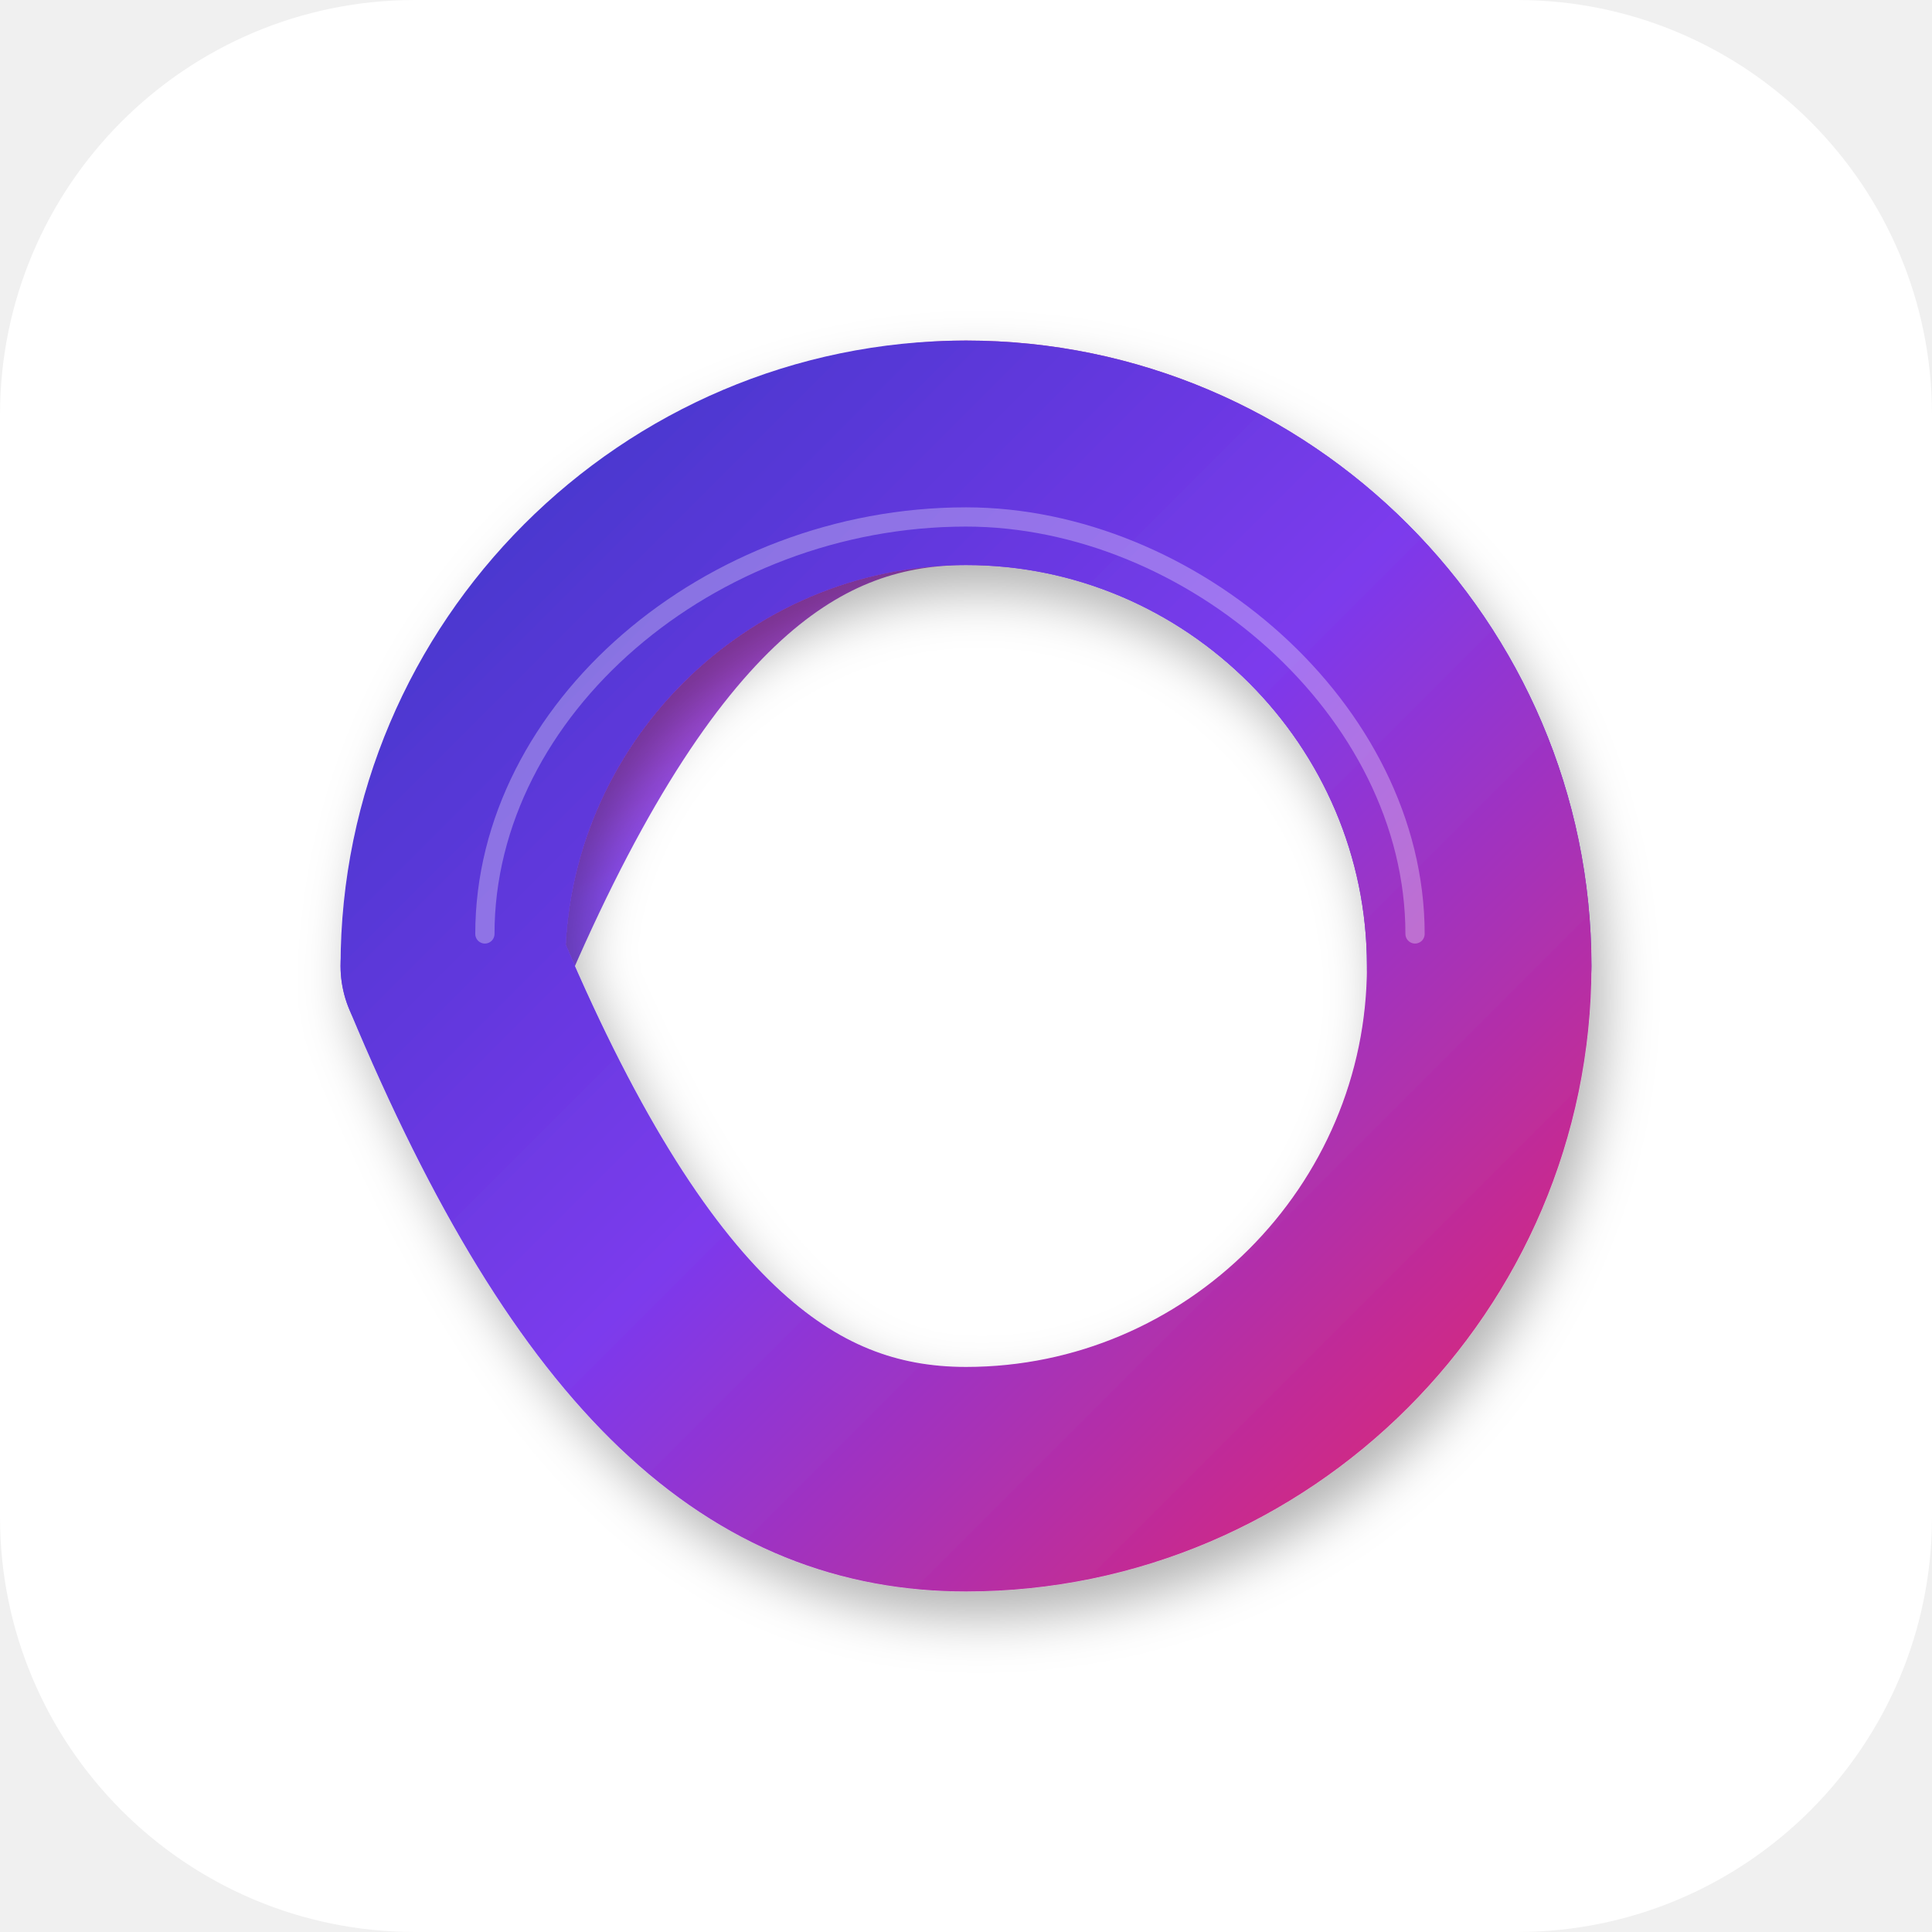
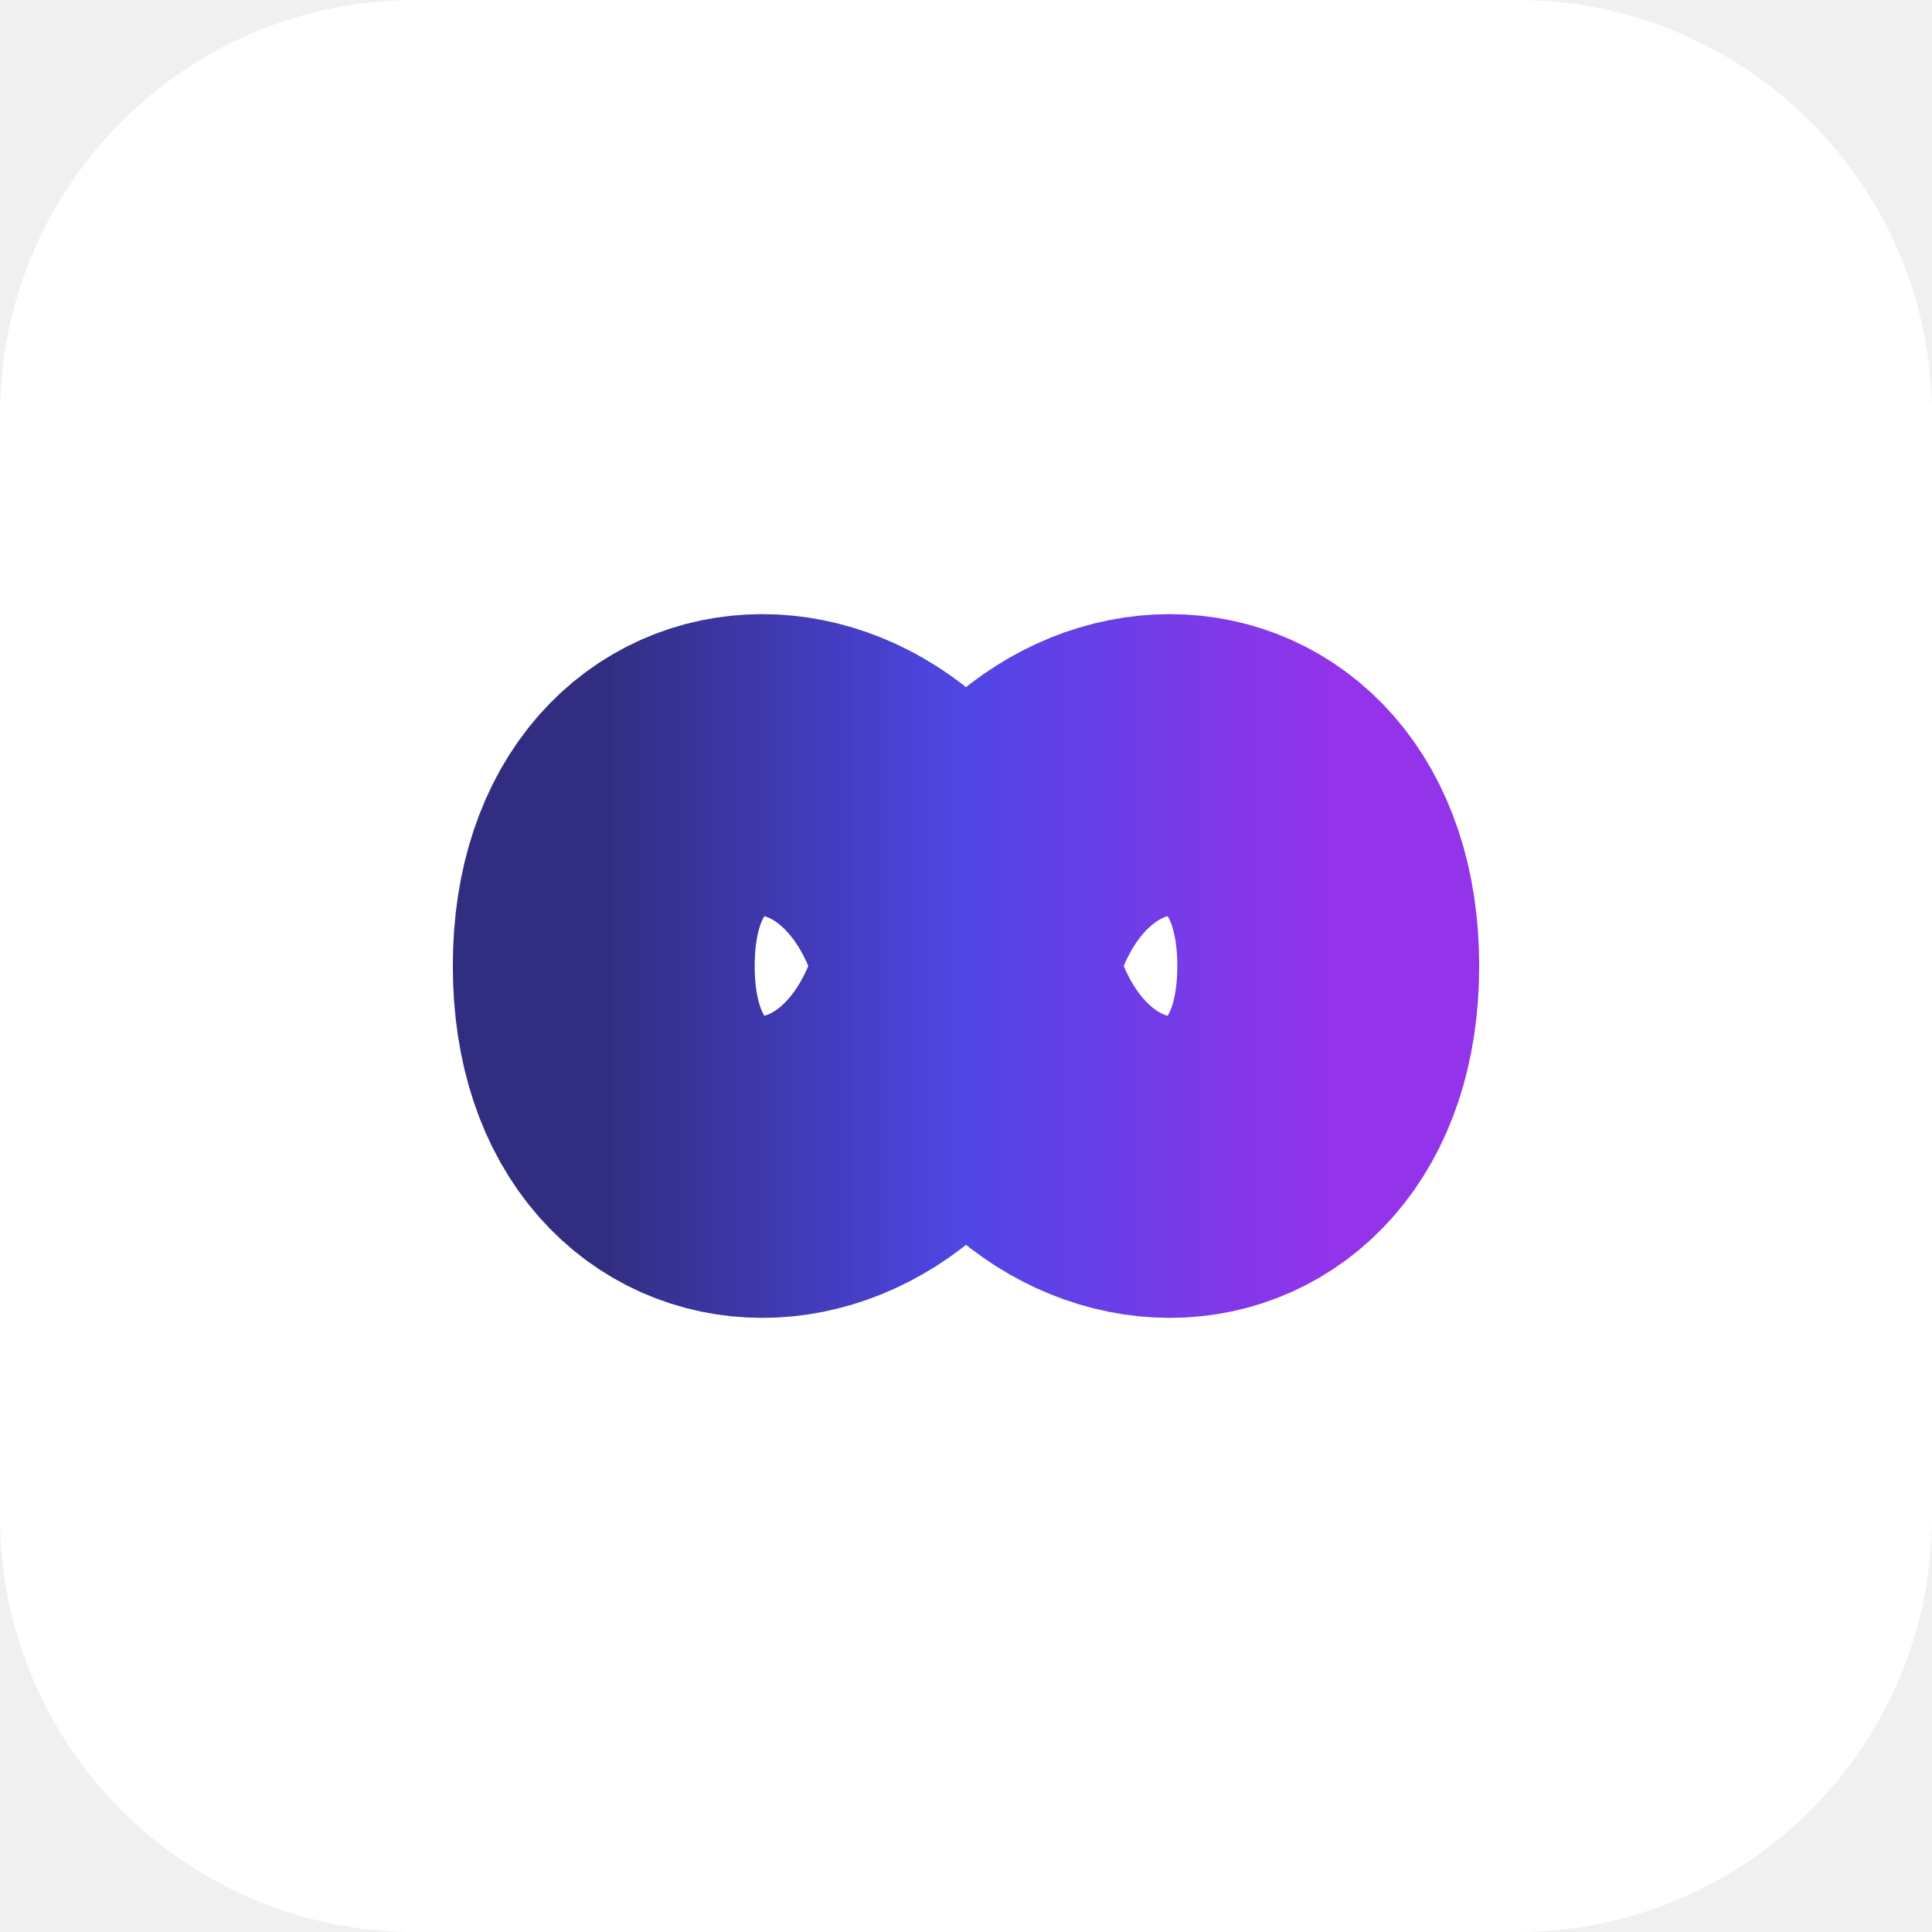
<svg xmlns="http://www.w3.org/2000/svg" viewBox="0 0 512 512">
  <defs>
-     <linearGradient id="mainGrad" x1="0%" y1="0%" x2="100%" y2="100%">
-       <stop offset="0%" stop-color="#4338ca" />
-       <stop offset="50%" stop-color="#7c3aed" />
-       <stop offset="100%" stop-color="#db2777" />
+     <linearGradient id="grad" x1="0%" y1="0%" x2="100%" y2="0%">
+       <stop offset="0%" stop-color="#312e81" />
+       <stop offset="50%" stop-color="#4f46e5" />
+       <stop offset="100%" stop-color="#9333ea" />
    </linearGradient>
-     <filter id="softShadow" x="-50%" y="-50%" width="200%" height="200%">
-       <feGaussianBlur in="SourceAlpha" stdDeviation="8" />
-       <feOffset dx="4" dy="8" result="offsetblur" />
-       <feComponentTransfer>
-         <feFuncA type="linear" slope="0.3" />
-       </feComponentTransfer>
-       <feMerge>
-         <feMergeNode />
-         <feMergeNode in="SourceGraphic" />
-       </feMerge>
-     </filter>
  </defs>
  <rect width="512" height="512" rx="110" fill="#ffffff" />
-   <g transform="translate(256 256) scale(0.85)">
-     <path d="M-160,0               C-160,88 -88,160 0,160               C60,160 110,120 160,0" fill="none" stroke="url(#mainGrad)" stroke-width="70" stroke-linecap="round" opacity="0.9" transform="rotate(180)" />
-     <path d="M-160,0               C-160,-88 -88,-160 0,-160               C88,-160 160,-88 160,0               C160,88 88,160 0,160               C-60,160 -110,120 -160,0" fill="none" stroke="url(#mainGrad)" stroke-width="70" stroke-linecap="round" filter="url(#softShadow)" />
-     <path d="M-150,-10               C-150,-80 -80,-140 0,-140               C70,-140 140,-80 140,-10" fill="none" stroke="#ffffff" stroke-width="6" stroke-linecap="round" opacity="0.3" />
-   </g>
+   <path d="M160 256             C160 185 240 185 256 256             C272 327 352 327 352 256             C352 185 272 185 256 256             C240 327 160 327 160 256             Z" fill="none" stroke="url(#grad)" stroke-width="80" stroke-linecap="round" stroke-linejoin="round" />
</svg>
